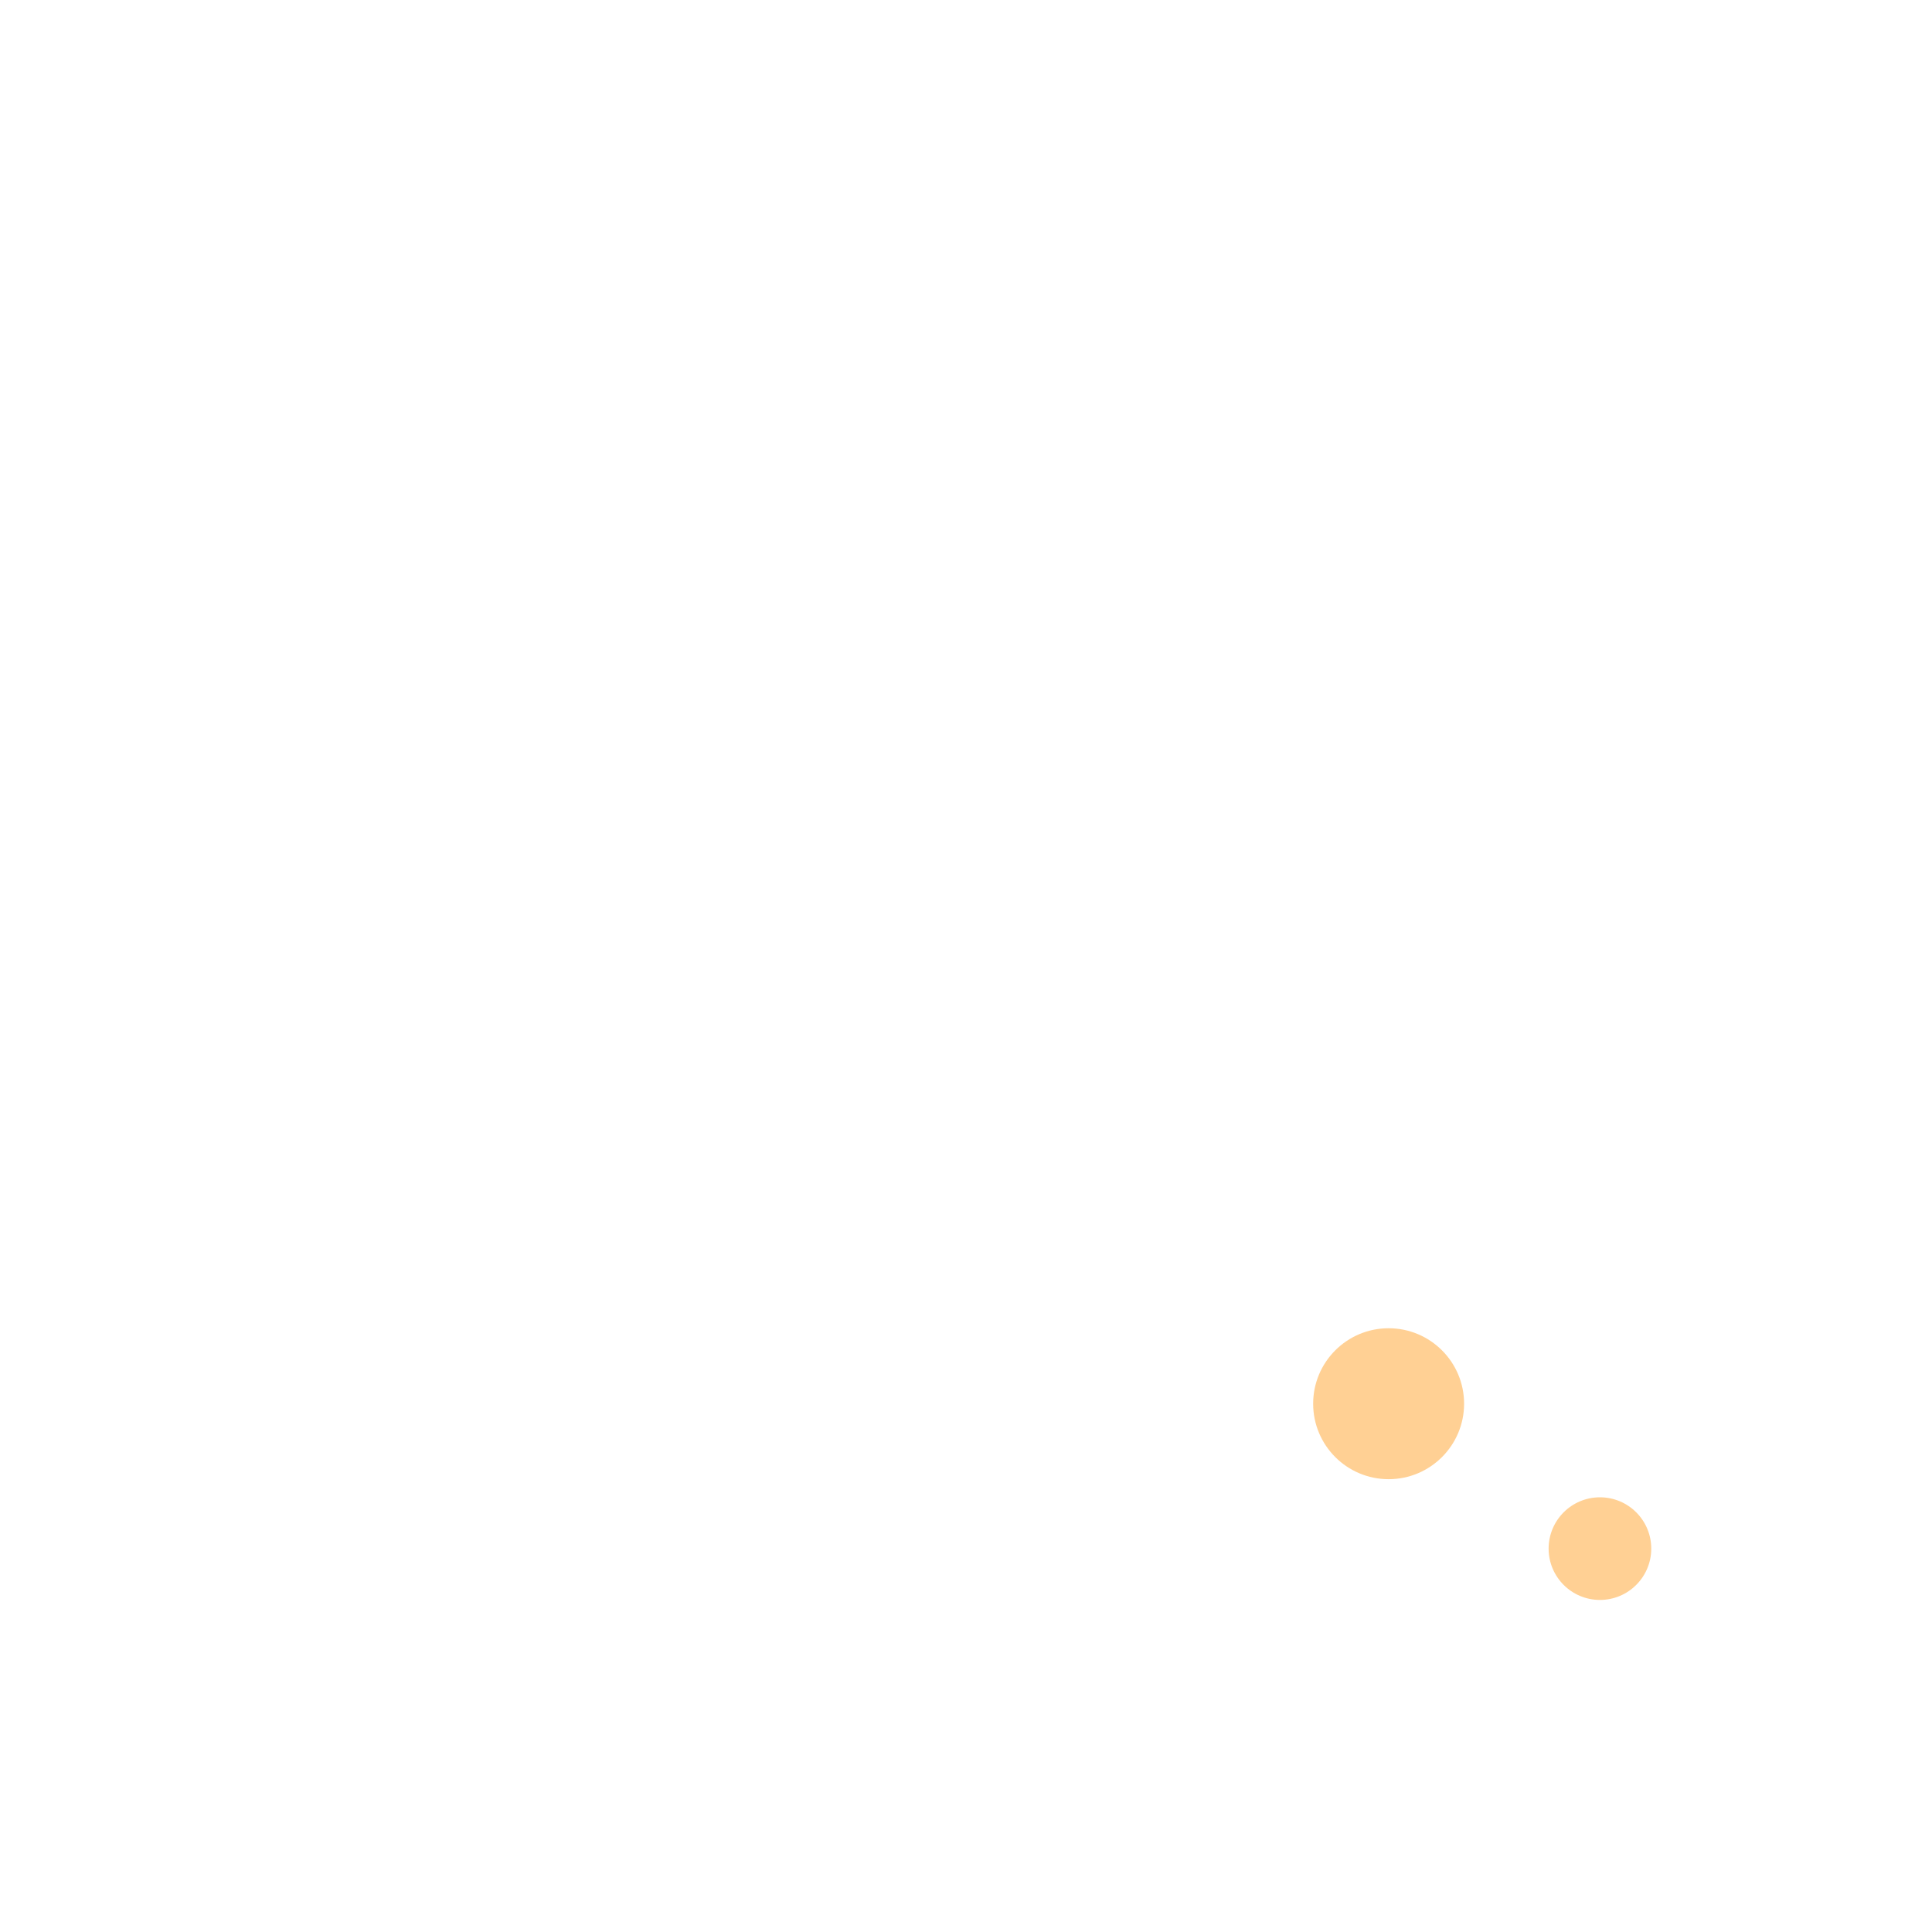
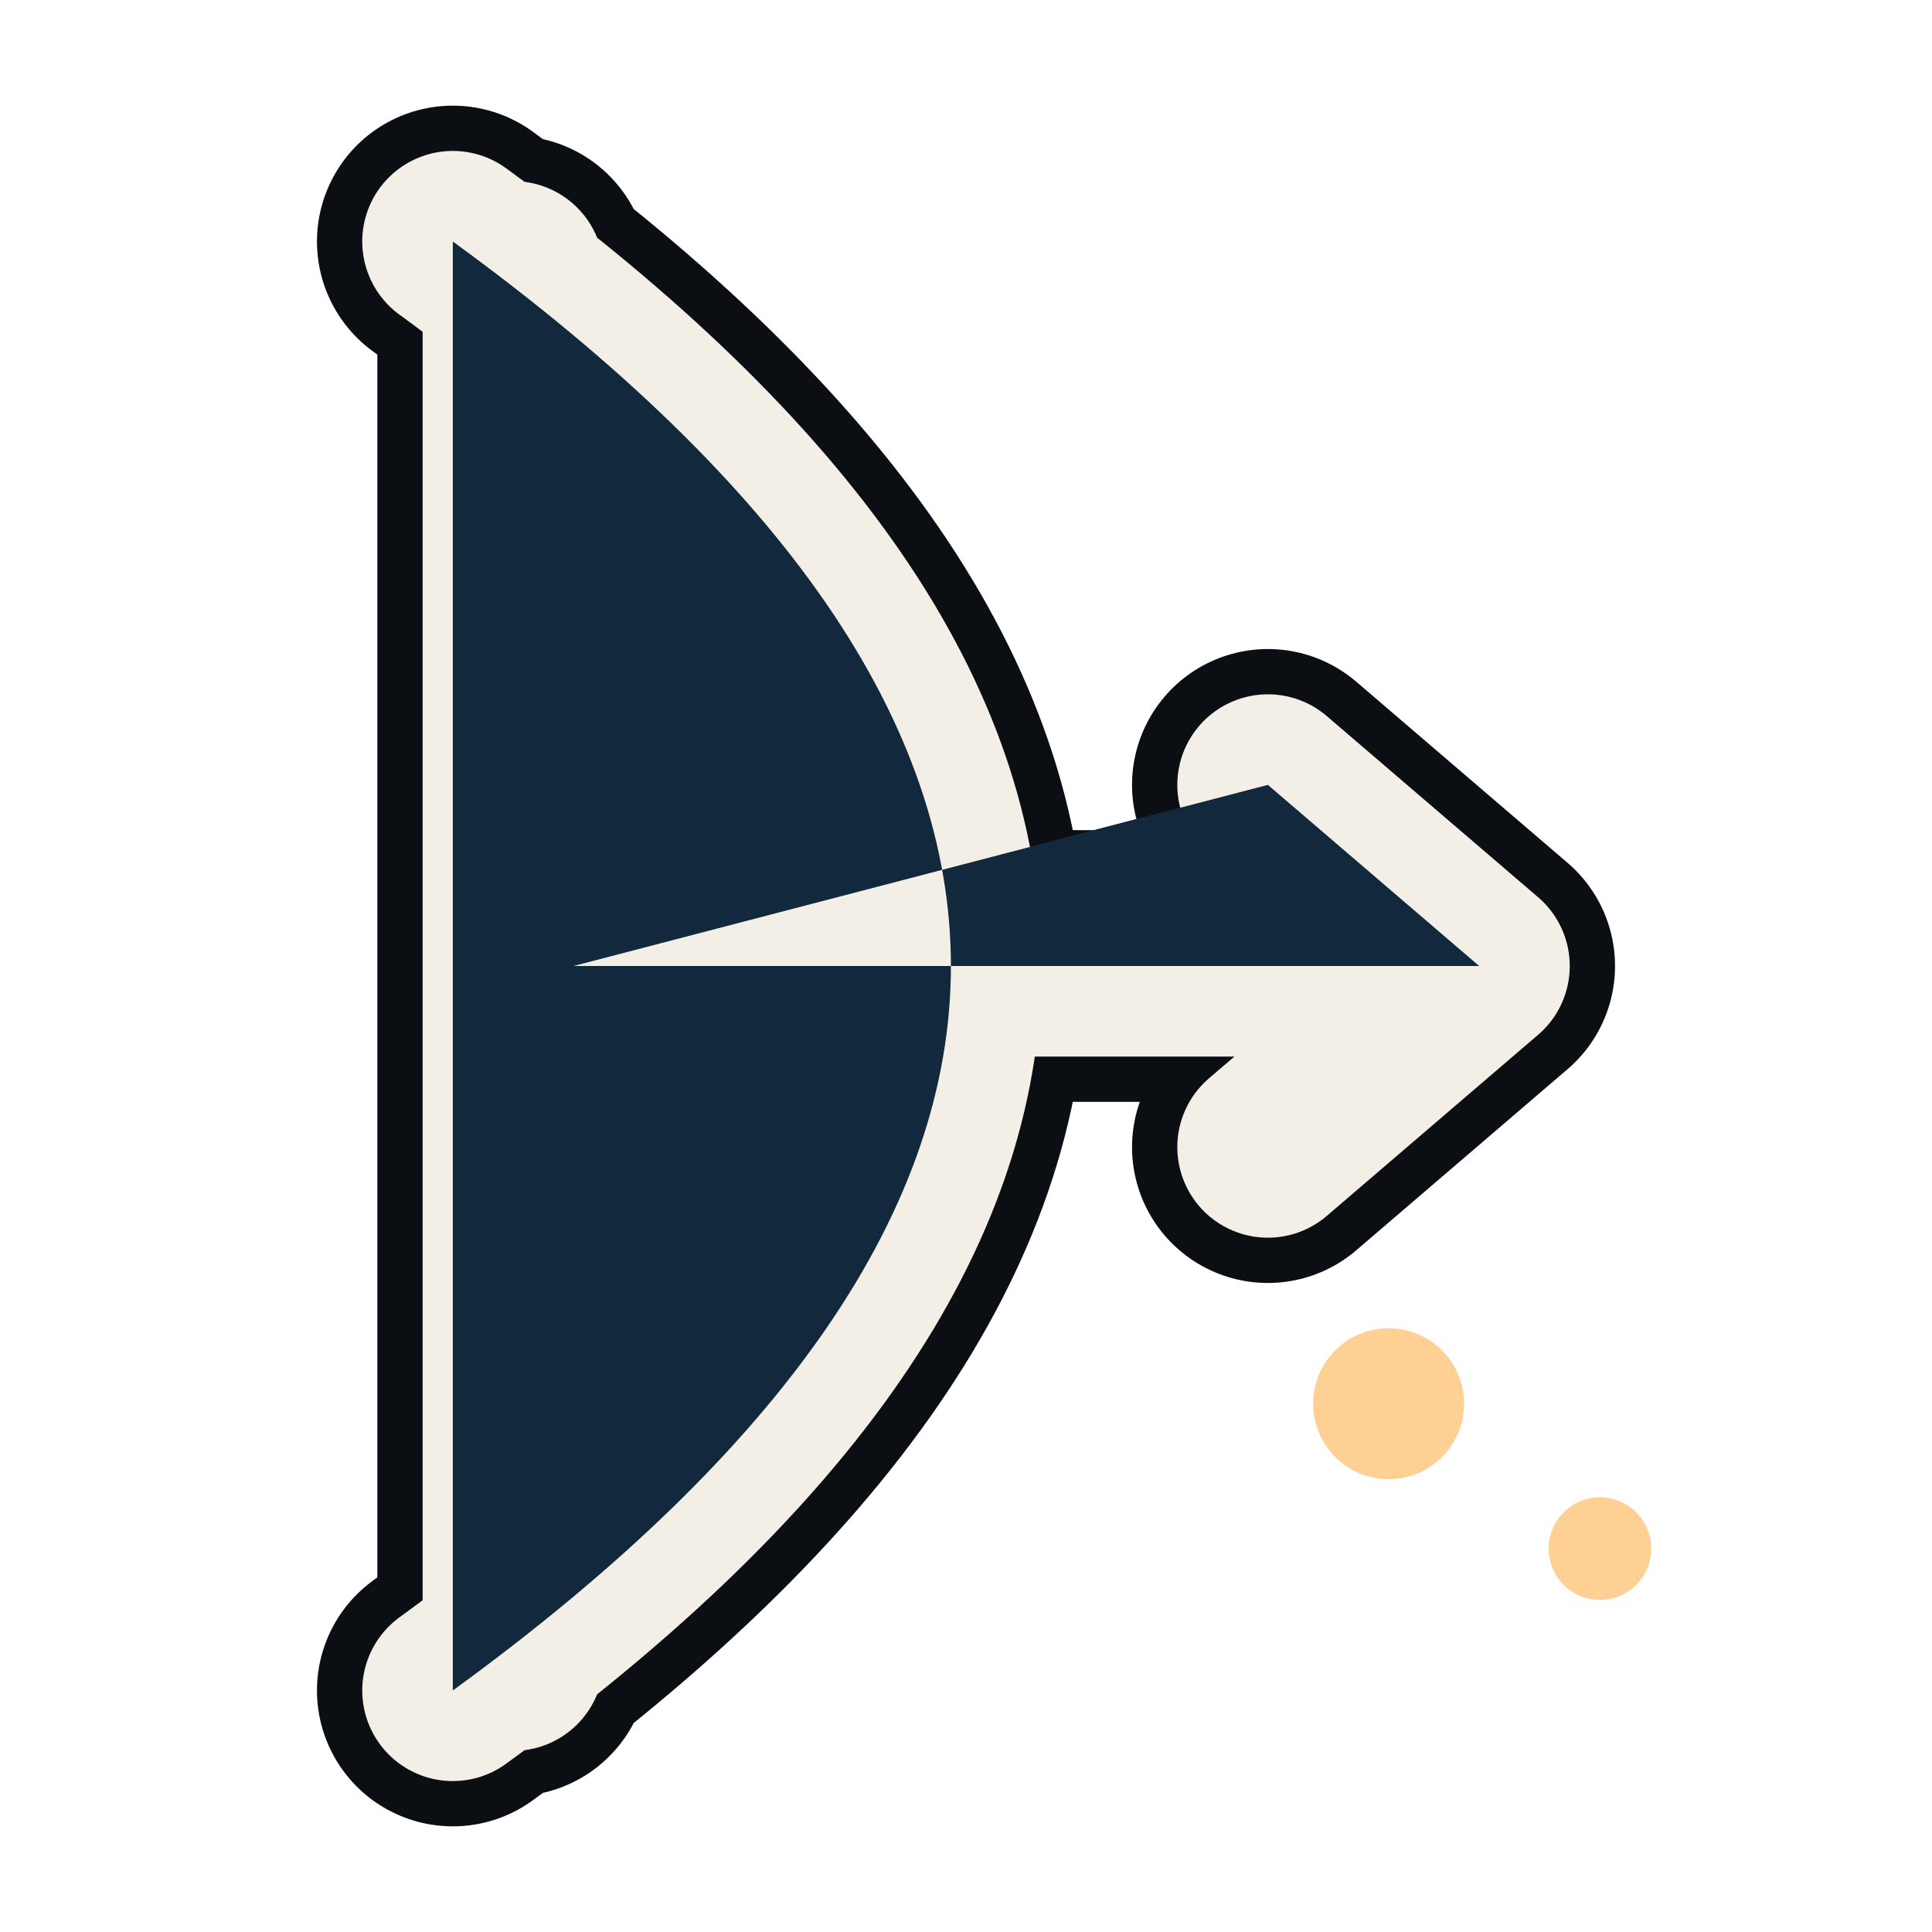
<svg xmlns="http://www.w3.org/2000/svg" viewBox="0 0 64 64" aria-hidden="true" focusable="false">
-   <g fill="#12283c" stroke="#0b0f14" stroke-width="9" stroke-linecap="round" stroke-linejoin="round">M15 8 Q48 32 15 56 M17 9 17 55 M19 32 49 32 42 26 M49 32 42 38</g>
-   <g fill="#12283c" stroke="#f4efe6" stroke-width="6" stroke-linecap="round" stroke-linejoin="round">M15 8 Q48 32 15 56 M17 9 17 55 M19 32 49 32 42 26 M49 32 42 38</g>
-   <g fill="#12283c" stroke="none">M15 8 Q48 32 15 56 M17 9 17 55 M19 32 49 32 42 26 M49 32 42 38</g>
+   <g fill="#12283c" stroke="#0b0f14" stroke-width="9" stroke-linecap="round" stroke-linejoin="round">
+     <path d="M15 8 Q48 32 15 56 M17 9 17 55 M19 32 49 32 42 26 M49 32 42 38" />
+   </g>
+   <g fill="#12283c" stroke="#f4efe6" stroke-width="6" stroke-linecap="round" stroke-linejoin="round">
+     <path d="M15 8 Q48 32 15 56 M17 9 17 55 M19 32 49 32 42 26 M49 32 42 38" />
+   </g>
+   <g fill="#12283c" stroke="none">
+     <path d="M15 8 Q48 32 15 56 M17 9 17 55 M19 32 49 32 42 26 M49 32 42 38" />
+   </g>
  <g fill="#ffd094" stroke="none">
    <path d="M46 49a2.5 2.5 0 1 0 0-5 2.5 2.5 0 0 0 0 5Zm7 4a1.7 1.7 0 1 0 0-3.4 1.7 1.7 0 0 0 0 3.4Z" />
  </g>
</svg>
